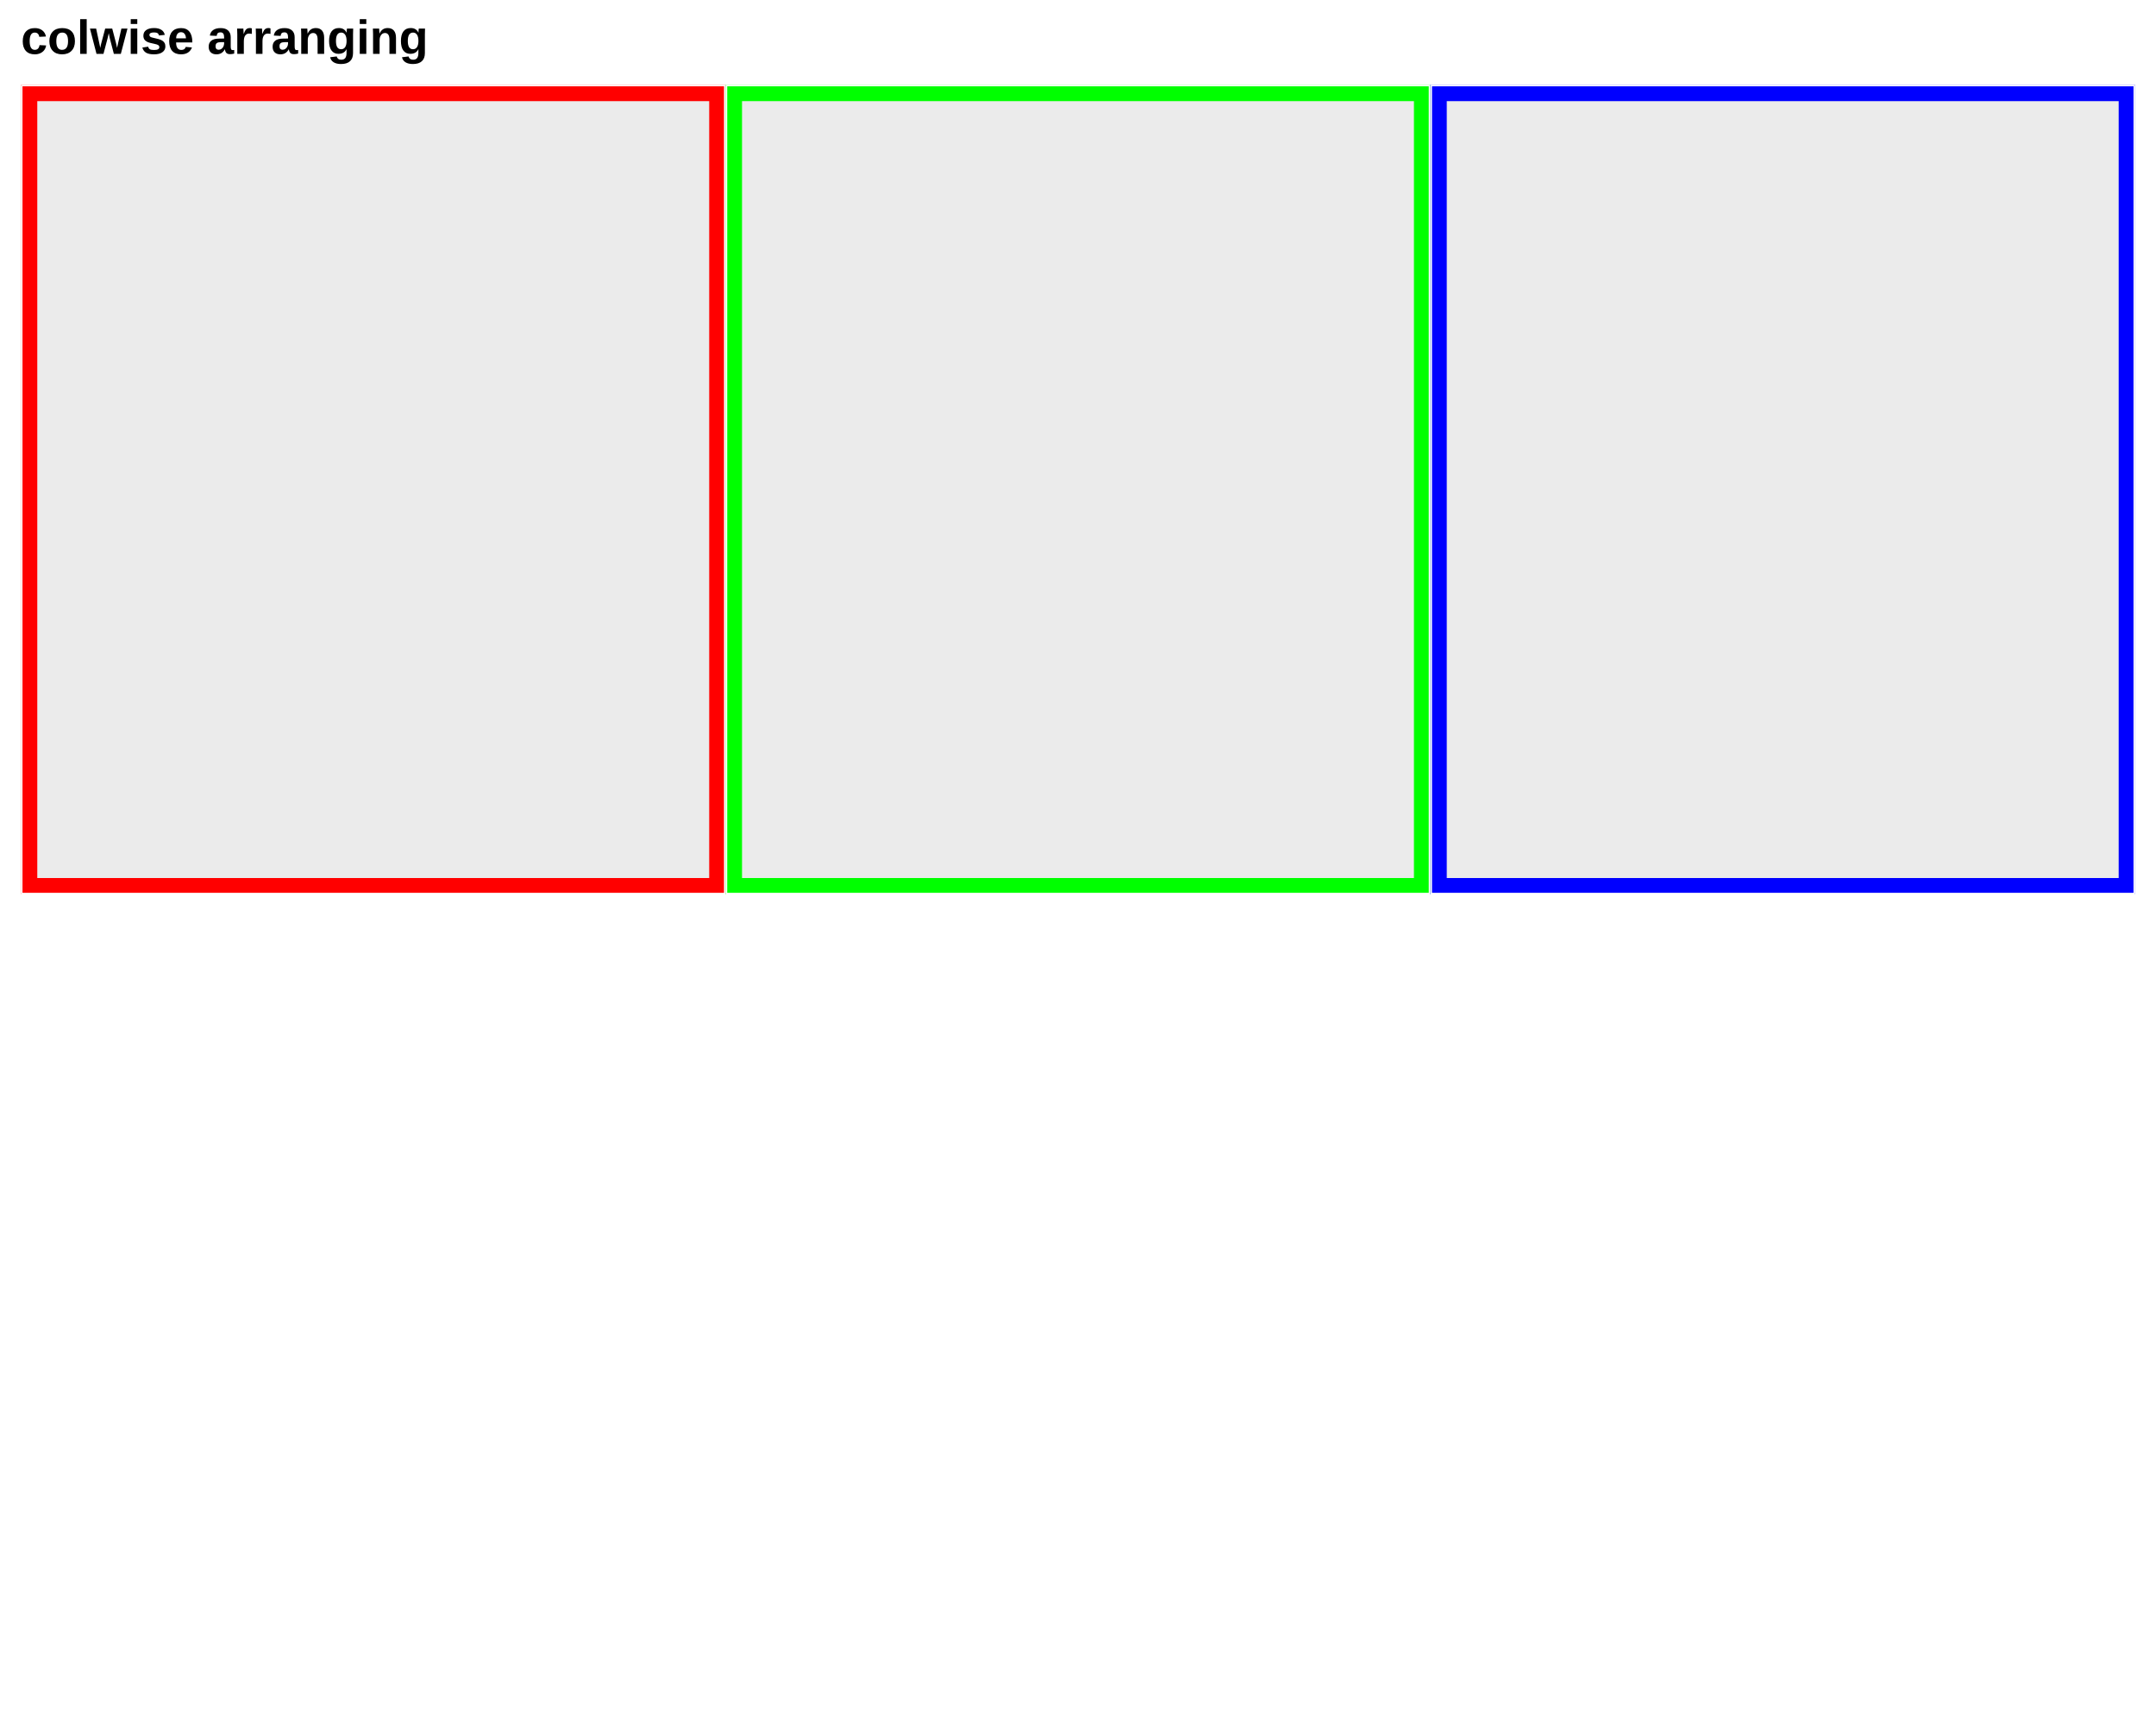
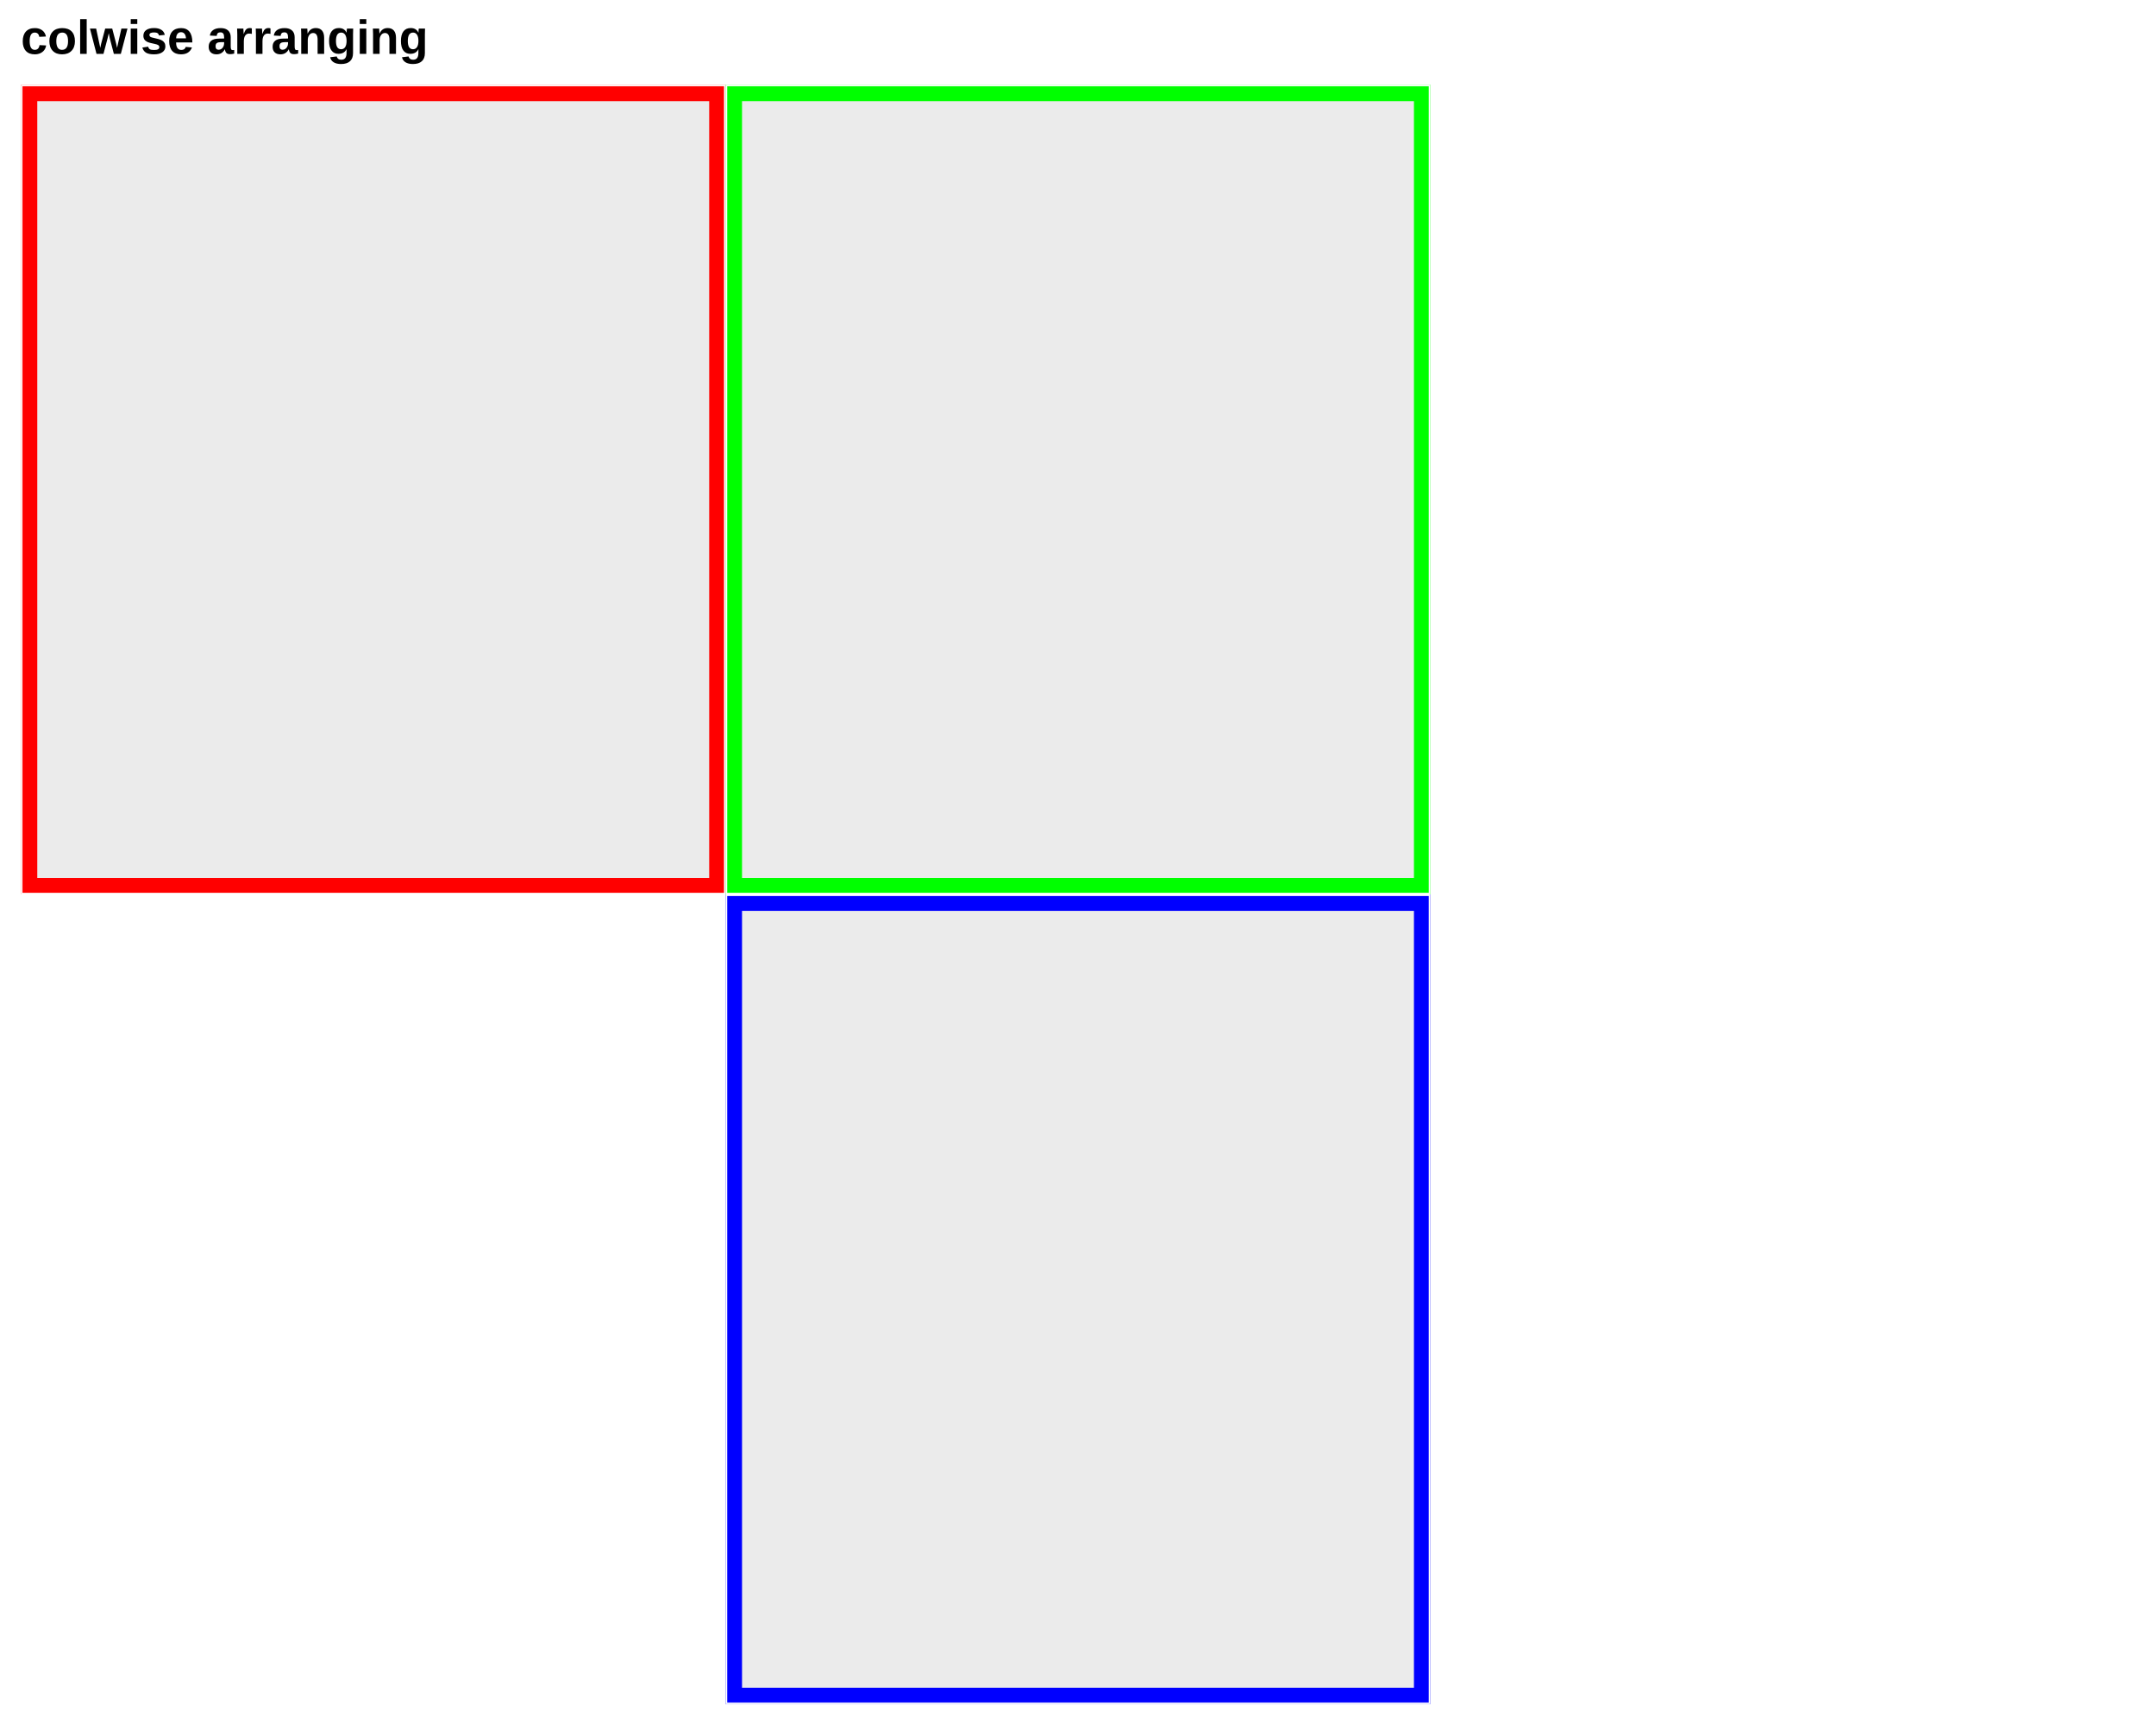
<svg xmlns="http://www.w3.org/2000/svg" viewBox="0 0 720.00 576.00">
  <defs>
    <style type="text/css">
    line, polyline, polygon, path, rect, circle {
      fill: none;
      stroke: #000000;
      stroke-linecap: round;
      stroke-linejoin: round;
      stroke-miterlimit: 10.00;
    }
  </style>
  </defs>
  <rect width="100%" height="100%" style="stroke: none; fill: #FFFFFF;" />
  <defs>
    <clipPath id="cpNi45N3wyNDIuMzJ8Mjk4LjY2fDI4LjI5">
      <rect x="6.97" y="28.29" width="235.35" height="270.37" />
    </clipPath>
  </defs>
  <rect x="6.97" y="28.29" width="235.35" height="270.37" style="stroke-width: 1.07; stroke: #FFFFFF; fill: #FF0000;" clip-path="url(#cpNi45N3wyNDIuMzJ8Mjk4LjY2fDI4LjI5)" />
  <defs>
    <clipPath id="cpMC4wMHw3MjAuMDB8NTc2LjAwfDAuMDA=">
      <rect x="0.00" y="0.00" width="720.00" height="576.00" />
    </clipPath>
  </defs>
  <defs>
    <clipPath id="cpMTIuNDV8MjM2Ljg1fDI5My4xOHwzMy43Nw==">
      <rect x="12.45" y="33.77" width="224.39" height="259.41" />
    </clipPath>
  </defs>
  <rect x="12.45" y="33.77" width="224.39" height="259.41" style="stroke-width: 1.07; stroke: none; fill: #EBEBEB;" clip-path="url(#cpMTIuNDV8MjM2Ljg1fDI5My4xOHwzMy43Nw==)" />
  <defs>
    <clipPath id="cpMC4wMHw3MjAuMDB8NTc2LjAwfDAuMDA=">
      <rect x="0.00" y="0.00" width="720.00" height="576.00" />
    </clipPath>
  </defs>
  <defs>
    <clipPath id="cpMjQyLjMyfDQ3Ny42OHwyOTguNjZ8MjguMjk=">
      <rect x="242.32" y="28.29" width="235.35" height="270.37" />
    </clipPath>
  </defs>
  <rect x="242.32" y="28.29" width="235.35" height="270.37" style="stroke-width: 1.07; stroke: #FFFFFF; fill: #00FF00;" clip-path="url(#cpMjQyLjMyfDQ3Ny42OHwyOTguNjZ8MjguMjk=)" />
  <defs>
    <clipPath id="cpMC4wMHw3MjAuMDB8NTc2LjAwfDAuMDA=">
      <rect x="0.00" y="0.00" width="720.00" height="576.00" />
    </clipPath>
  </defs>
  <defs>
    <clipPath id="cpMjQ3LjgwfDQ3Mi4yMHwyOTMuMTh8MzMuNzc=">
      <rect x="247.80" y="33.77" width="224.39" height="259.41" />
    </clipPath>
  </defs>
  <rect x="247.80" y="33.77" width="224.39" height="259.41" style="stroke-width: 1.07; stroke: none; fill: #EBEBEB;" clip-path="url(#cpMjQ3LjgwfDQ3Mi4yMHwyOTMuMTh8MzMuNzc=)" />
  <defs>
    <clipPath id="cpMC4wMHw3MjAuMDB8NTc2LjAwfDAuMDA=">
      <rect x="0.00" y="0.00" width="720.00" height="576.00" />
    </clipPath>
  </defs>
  <defs>
-     <clipPath id="cpNDc3LjY4fDcxMy4wM3wyOTguNjZ8MjguMjk=">
-       <rect x="477.68" y="28.29" width="235.35" height="270.37" />
+     <clipPath id="cpMjQyLjMyfDQ3Ny42OHw1NjkuMDN8Mjk4LjY2">
+       <rect x="242.32" y="298.66" width="235.35" height="270.37" />
    </clipPath>
  </defs>
-   <rect x="477.68" y="28.29" width="235.35" height="270.37" style="stroke-width: 1.07; stroke: #FFFFFF; fill: #0000FF;" clip-path="url(#cpNDc3LjY4fDcxMy4wM3wyOTguNjZ8MjguMjk=)" />
+   <rect x="242.32" y="298.66" width="235.35" height="270.37" style="stroke-width: 1.07; stroke: #FFFFFF; fill: #0000FF;" clip-path="url(#cpMjQyLjMyfDQ3Ny42OHw1NjkuMDN8Mjk4LjY2)" />
  <defs>
    <clipPath id="cpMC4wMHw3MjAuMDB8NTc2LjAwfDAuMDA=">
      <rect x="0.00" y="0.00" width="720.00" height="576.00" />
    </clipPath>
  </defs>
  <defs>
-     <clipPath id="cpNDgzLjE1fDcwNy41NXwyOTMuMTh8MzMuNzc=">
-       <rect x="483.15" y="33.77" width="224.39" height="259.41" />
+     <clipPath id="cpMjQ3LjgwfDQ3Mi4yMHw1NjMuNTV8MzA0LjE0">
+       <rect x="247.80" y="304.14" width="224.39" height="259.41" />
    </clipPath>
  </defs>
-   <rect x="483.15" y="33.77" width="224.39" height="259.41" style="stroke-width: 1.07; stroke: none; fill: #EBEBEB;" clip-path="url(#cpNDgzLjE1fDcwNy41NXwyOTMuMTh8MzMuNzc=)" />
+   <rect x="247.80" y="304.14" width="224.39" height="259.41" style="stroke-width: 1.07; stroke: none; fill: #EBEBEB;" clip-path="url(#cpMjQ3LjgwfDQ3Mi4yMHw1NjMuNTV8MzA0LjE0)" />
  <defs>
    <clipPath id="cpMC4wMHw3MjAuMDB8NTc2LjAwfDAuMDA=">
      <rect x="0.00" y="0.00" width="720.00" height="576.00" />
    </clipPath>
  </defs>
  <g clip-path="url(#cpMC4wMHw3MjAuMDB8NTc2LjAwfDAuMDA=)">
    <text x="6.97" y="17.99" style="font-size: 16.00px; font-weight: bold; font-family: Liberation Sans;" textLength="136.17px" lengthAdjust="spacingAndGlyphs">colwise arranging</text>
  </g>
</svg>
